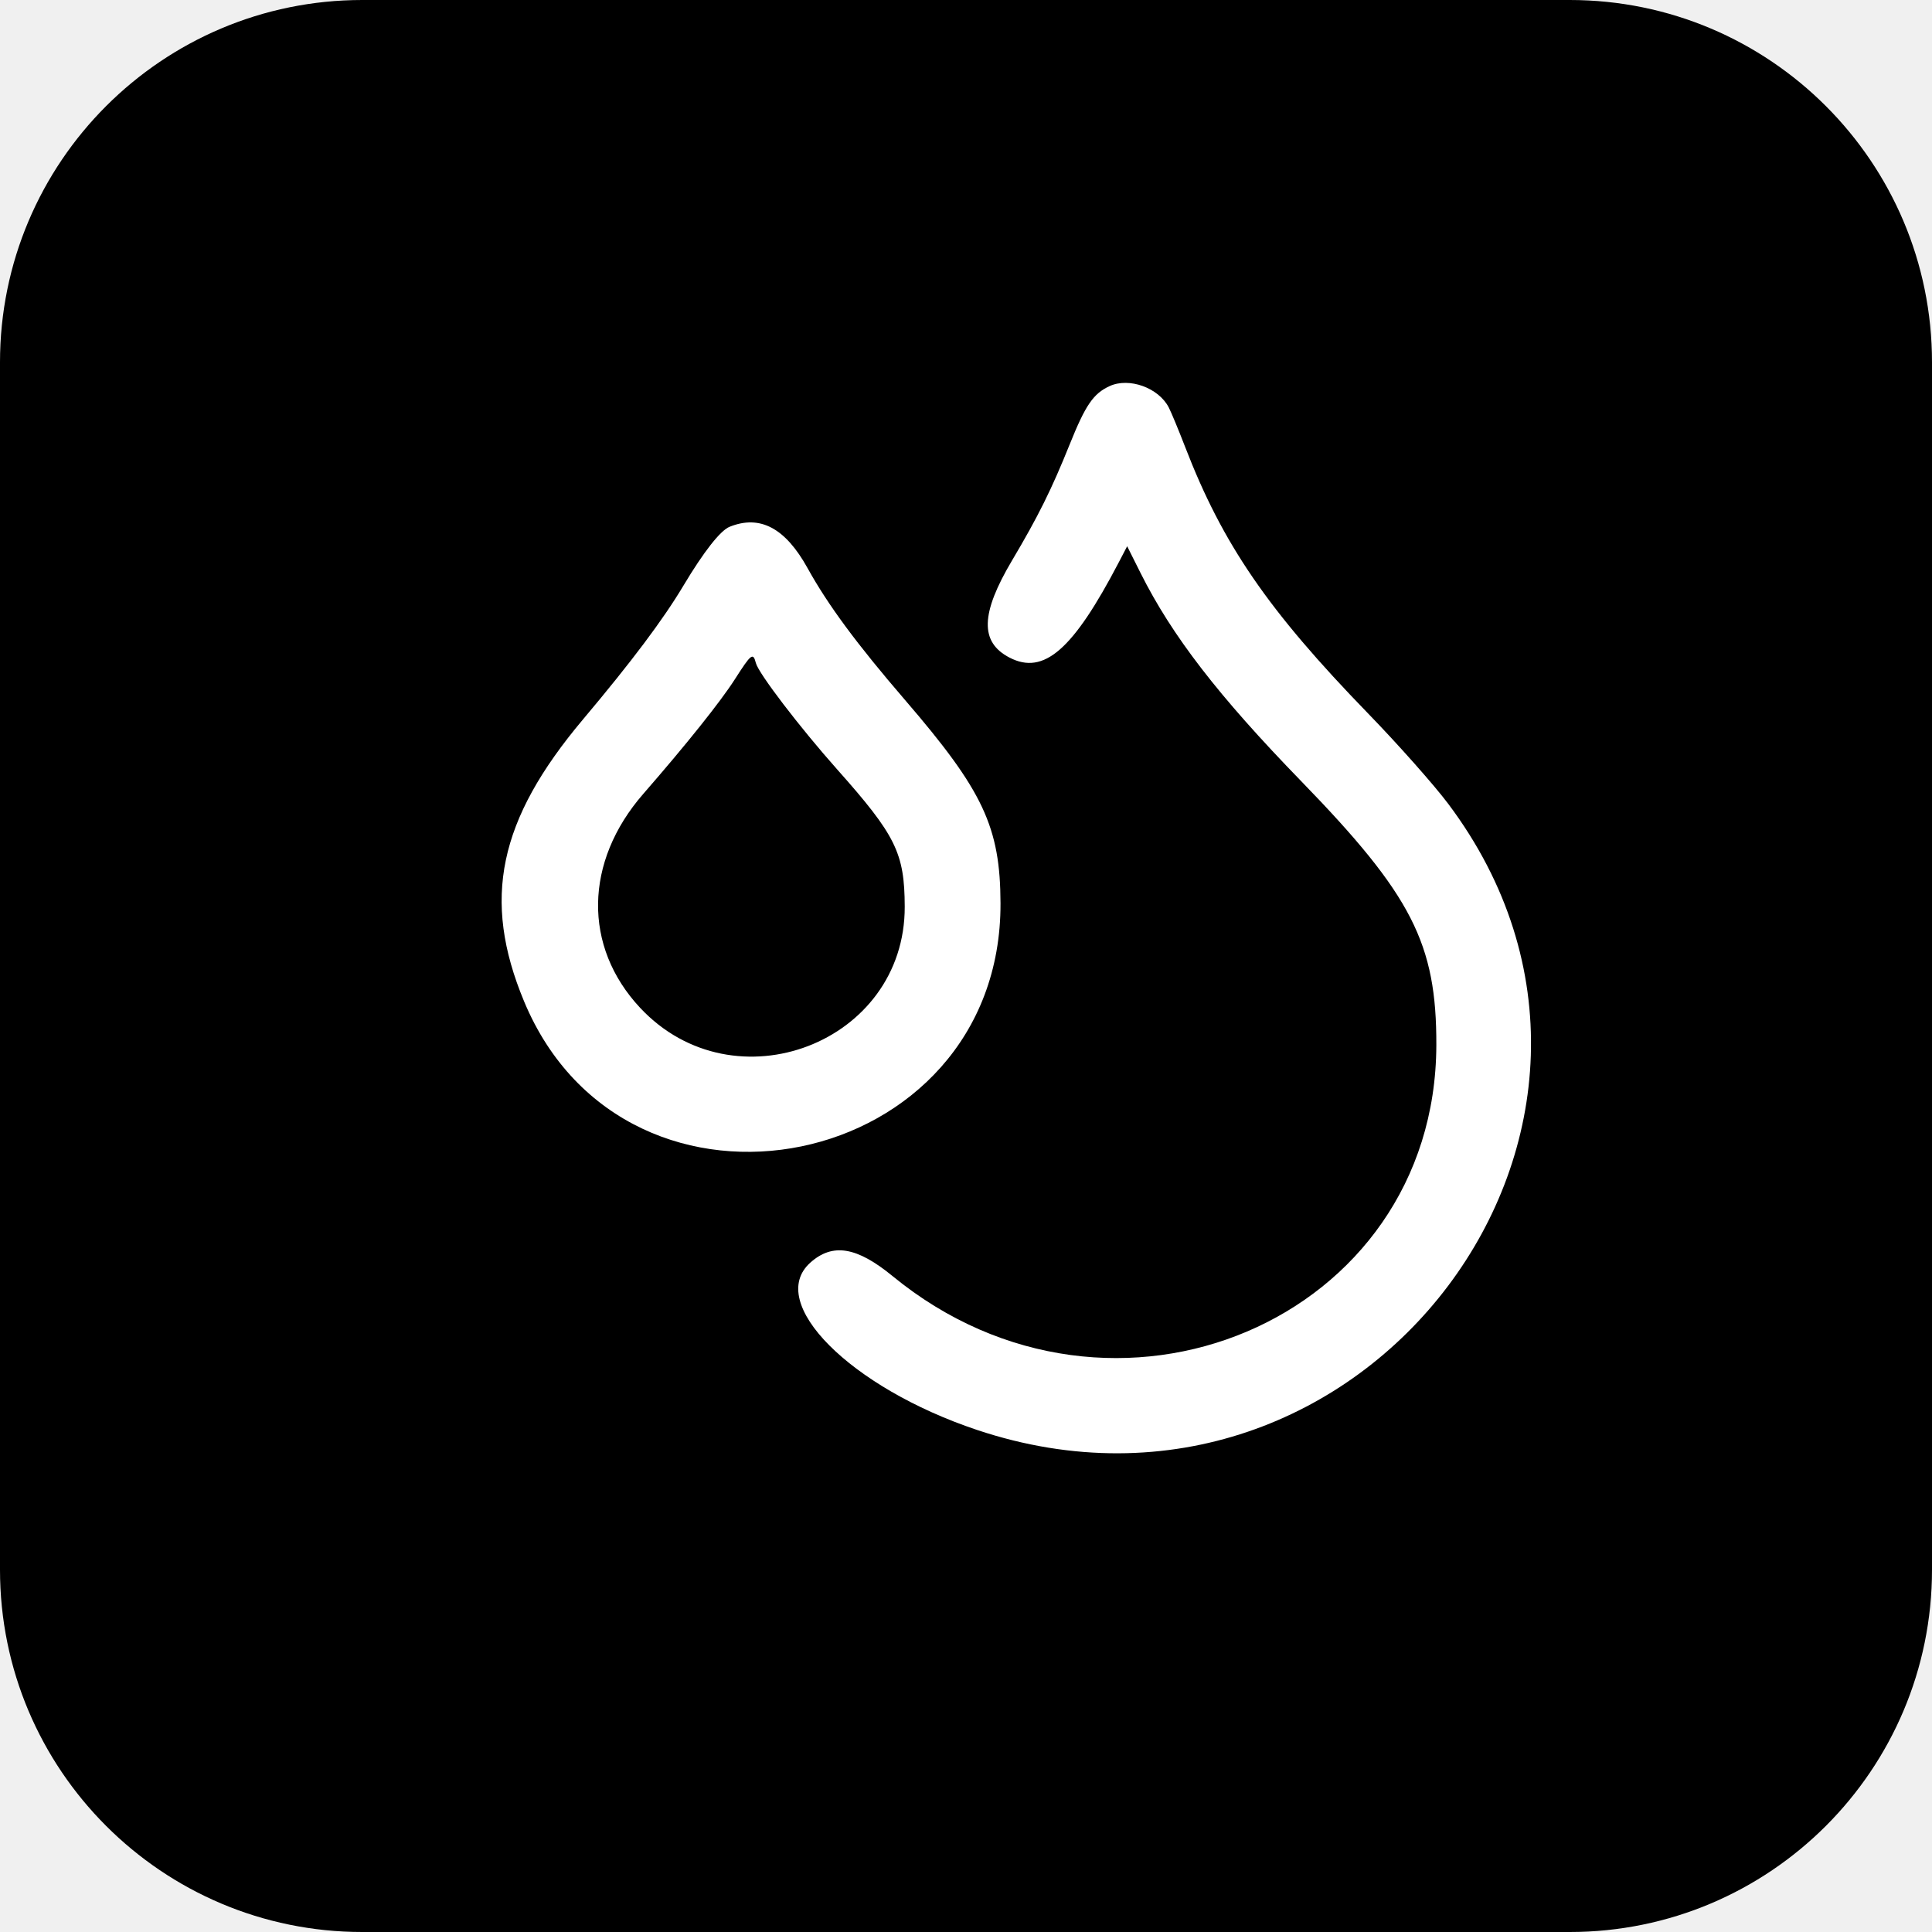
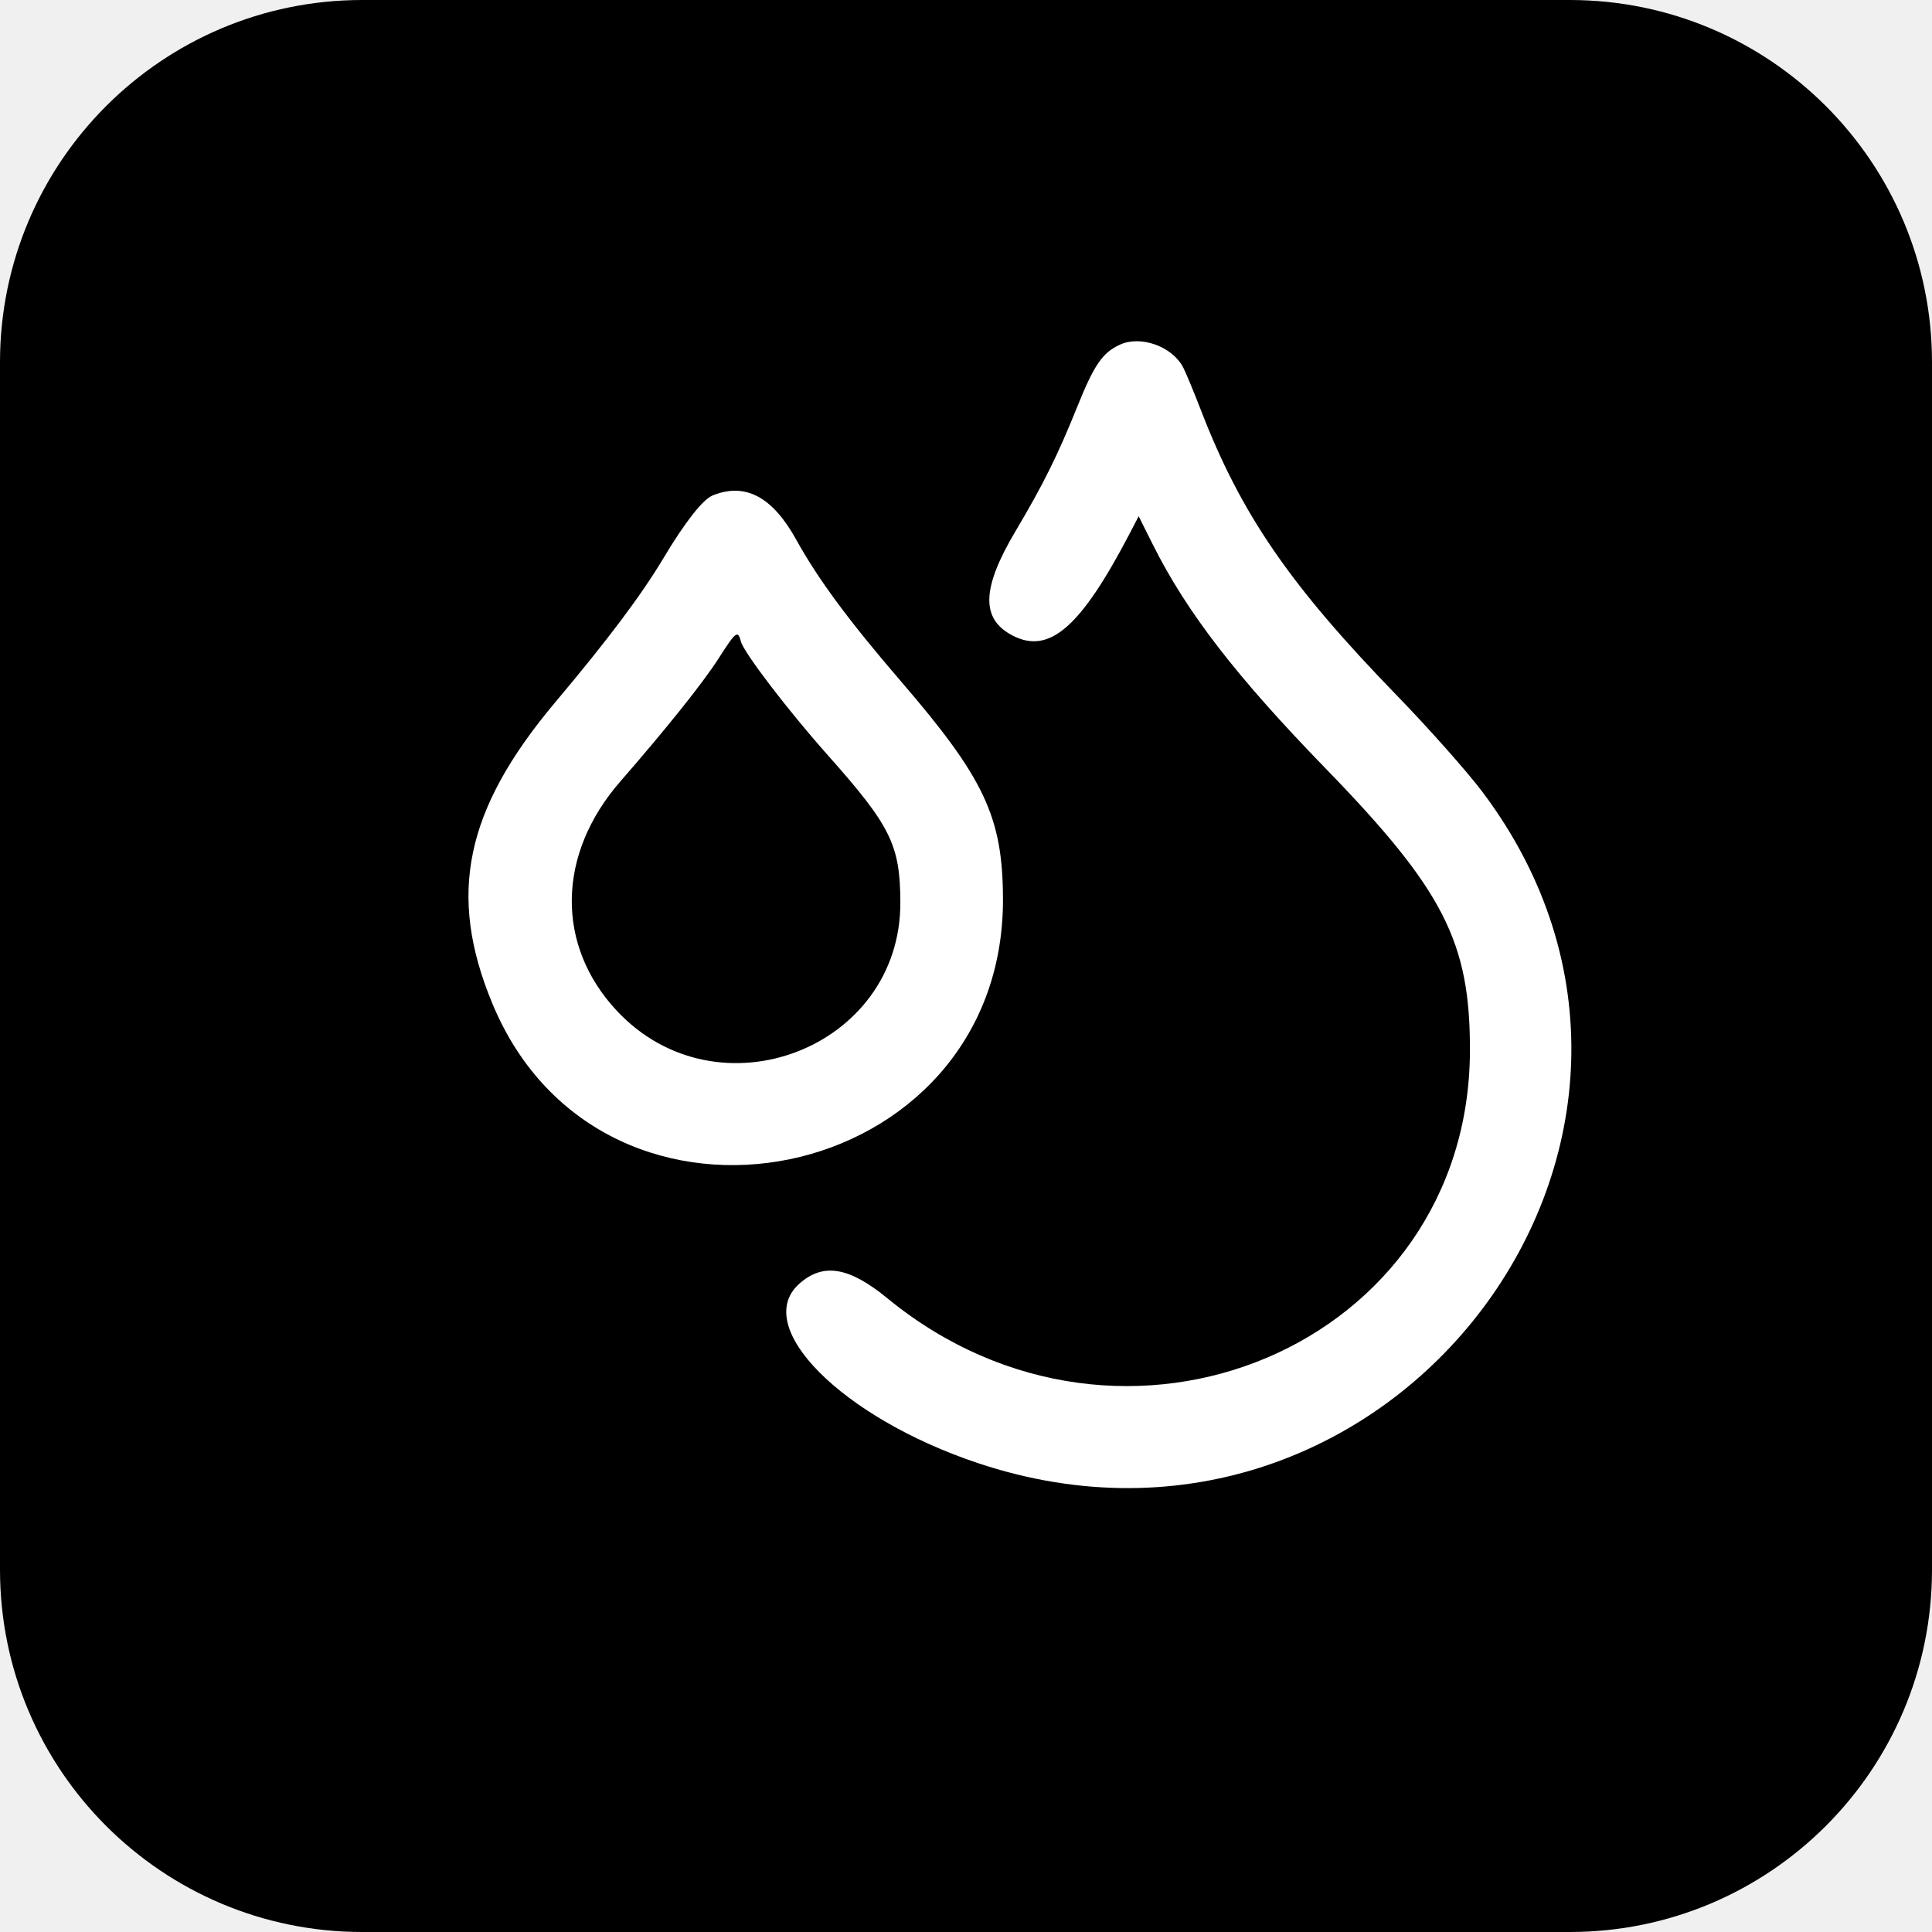
<svg xmlns="http://www.w3.org/2000/svg" viewBox="0 0 64 64">
-   <rect width="64" height="64" fill="#000000" rx="12" />
-   <g transform="translate(32, 32) scale(0.28) translate(-200, -300)">
-     <path d="M216.992 231.393 C 215.065 232.279,214.142 233.626,212.271 238.281 C 210.127 243.614,208.534 246.822,205.461 251.998 C 201.712 258.312,201.622 261.689,205.154 263.516 C 209.213 265.615,212.675 262.590,218.086 252.221 L 219.067 250.340 220.650 253.503 C 224.369 260.934,229.857 268.046,239.649 278.125 C 252.737 291.598,255.681 297.348,255.645 309.375 C 255.546 341.900,217.409 358.091,191.312 336.686 C 187.078 333.212,184.214 332.743,181.585 335.092 C 176.289 339.824,186.296 349.870,201.300 354.886 C 247.010 370.167,285.624 318.865,257.053 280.813 C 255.375 278.578,251.104 273.763,247.561 270.113 C 235.733 257.927,230.373 250.117,225.926 238.590 C 225.155 236.594,224.283 234.491,223.987 233.918 C 222.787 231.590,219.300 230.331,216.992 231.393 M172.025 248.040 C 170.937 248.479,168.959 251.003,166.578 254.988 C 164.157 259.040,160.450 263.977,154.688 270.826 C 144.669 282.732,142.703 292.127,147.710 304.168 C 159.928 333.548,204.188 324.449,204.083 292.578 C 204.053 283.561,202.041 279.276,192.795 268.540 C 187.070 261.891,183.673 257.295,181.257 252.930 C 178.624 248.172,175.626 246.585,172.025 248.040 M175.141 264.160 C 175.456 265.382,180.337 271.771,184.730 276.710 C 191.699 284.544,192.729 286.632,192.751 292.969 C 192.809 309.117,172.586 316.856,161.447 304.948 C 154.675 297.708,154.824 287.665,161.823 279.632 C 166.916 273.788,170.961 268.725,172.656 266.075 C 174.595 263.044,174.811 262.877,175.141 264.160" fill="#FFFFFF" fill-rule="evenodd" />
+   <style>
+     .bg { fill: #000000; }
+     .drop { fill: #FFFFFF; }
+     @media (prefers-color-scheme: light) {
+       .bg { fill: #FFFFFF; }
+       .drop { fill: #000000; }
+     }
+   </style>
+   <rect width="64" height="64" class="bg" rx="12" />
+   <g transform="translate(32, 32) scale(0.30) translate(-200, -300)">
+     <path d="M216.992 231.393 C 215.065 232.279,214.142 233.626,212.271 238.281 C 210.127 243.614,208.534 246.822,205.461 251.998 C 201.712 258.312,201.622 261.689,205.154 263.516 C 209.213 265.615,212.675 262.590,218.086 252.221 L 219.067 250.340 220.650 253.503 C 224.369 260.934,229.857 268.046,239.649 278.125 C 252.737 291.598,255.681 297.348,255.645 309.375 C 255.546 341.900,217.409 358.091,191.312 336.686 C 187.078 333.212,184.214 332.743,181.585 335.092 C 176.289 339.824,186.296 349.870,201.300 354.886 C 247.010 370.167,285.624 318.865,257.053 280.813 C 255.375 278.578,251.104 273.763,247.561 270.113 C 235.733 257.927,230.373 250.117,225.926 238.590 C 225.155 236.594,224.283 234.491,223.987 233.918 C 222.787 231.590,219.300 230.331,216.992 231.393 M172.025 248.040 C 170.937 248.479,168.959 251.003,166.578 254.988 C 164.157 259.040,160.450 263.977,154.688 270.826 C 144.669 282.732,142.703 292.127,147.710 304.168 C 159.928 333.548,204.188 324.449,204.083 292.578 C 204.053 283.561,202.041 279.276,192.795 268.540 C 187.070 261.891,183.673 257.295,181.257 252.930 C 178.624 248.172,175.626 246.585,172.025 248.040 M175.141 264.160 C 175.456 265.382,180.337 271.771,184.730 276.710 C 191.699 284.544,192.729 286.632,192.751 292.969 C 192.809 309.117,172.586 316.856,161.447 304.948 C 154.675 297.708,154.824 287.665,161.823 279.632 C 166.916 273.788,170.961 268.725,172.656 266.075 C 174.595 263.044,174.811 262.877,175.141 264.160" class="drop" fill-rule="evenodd" />
  </g>
</svg>
